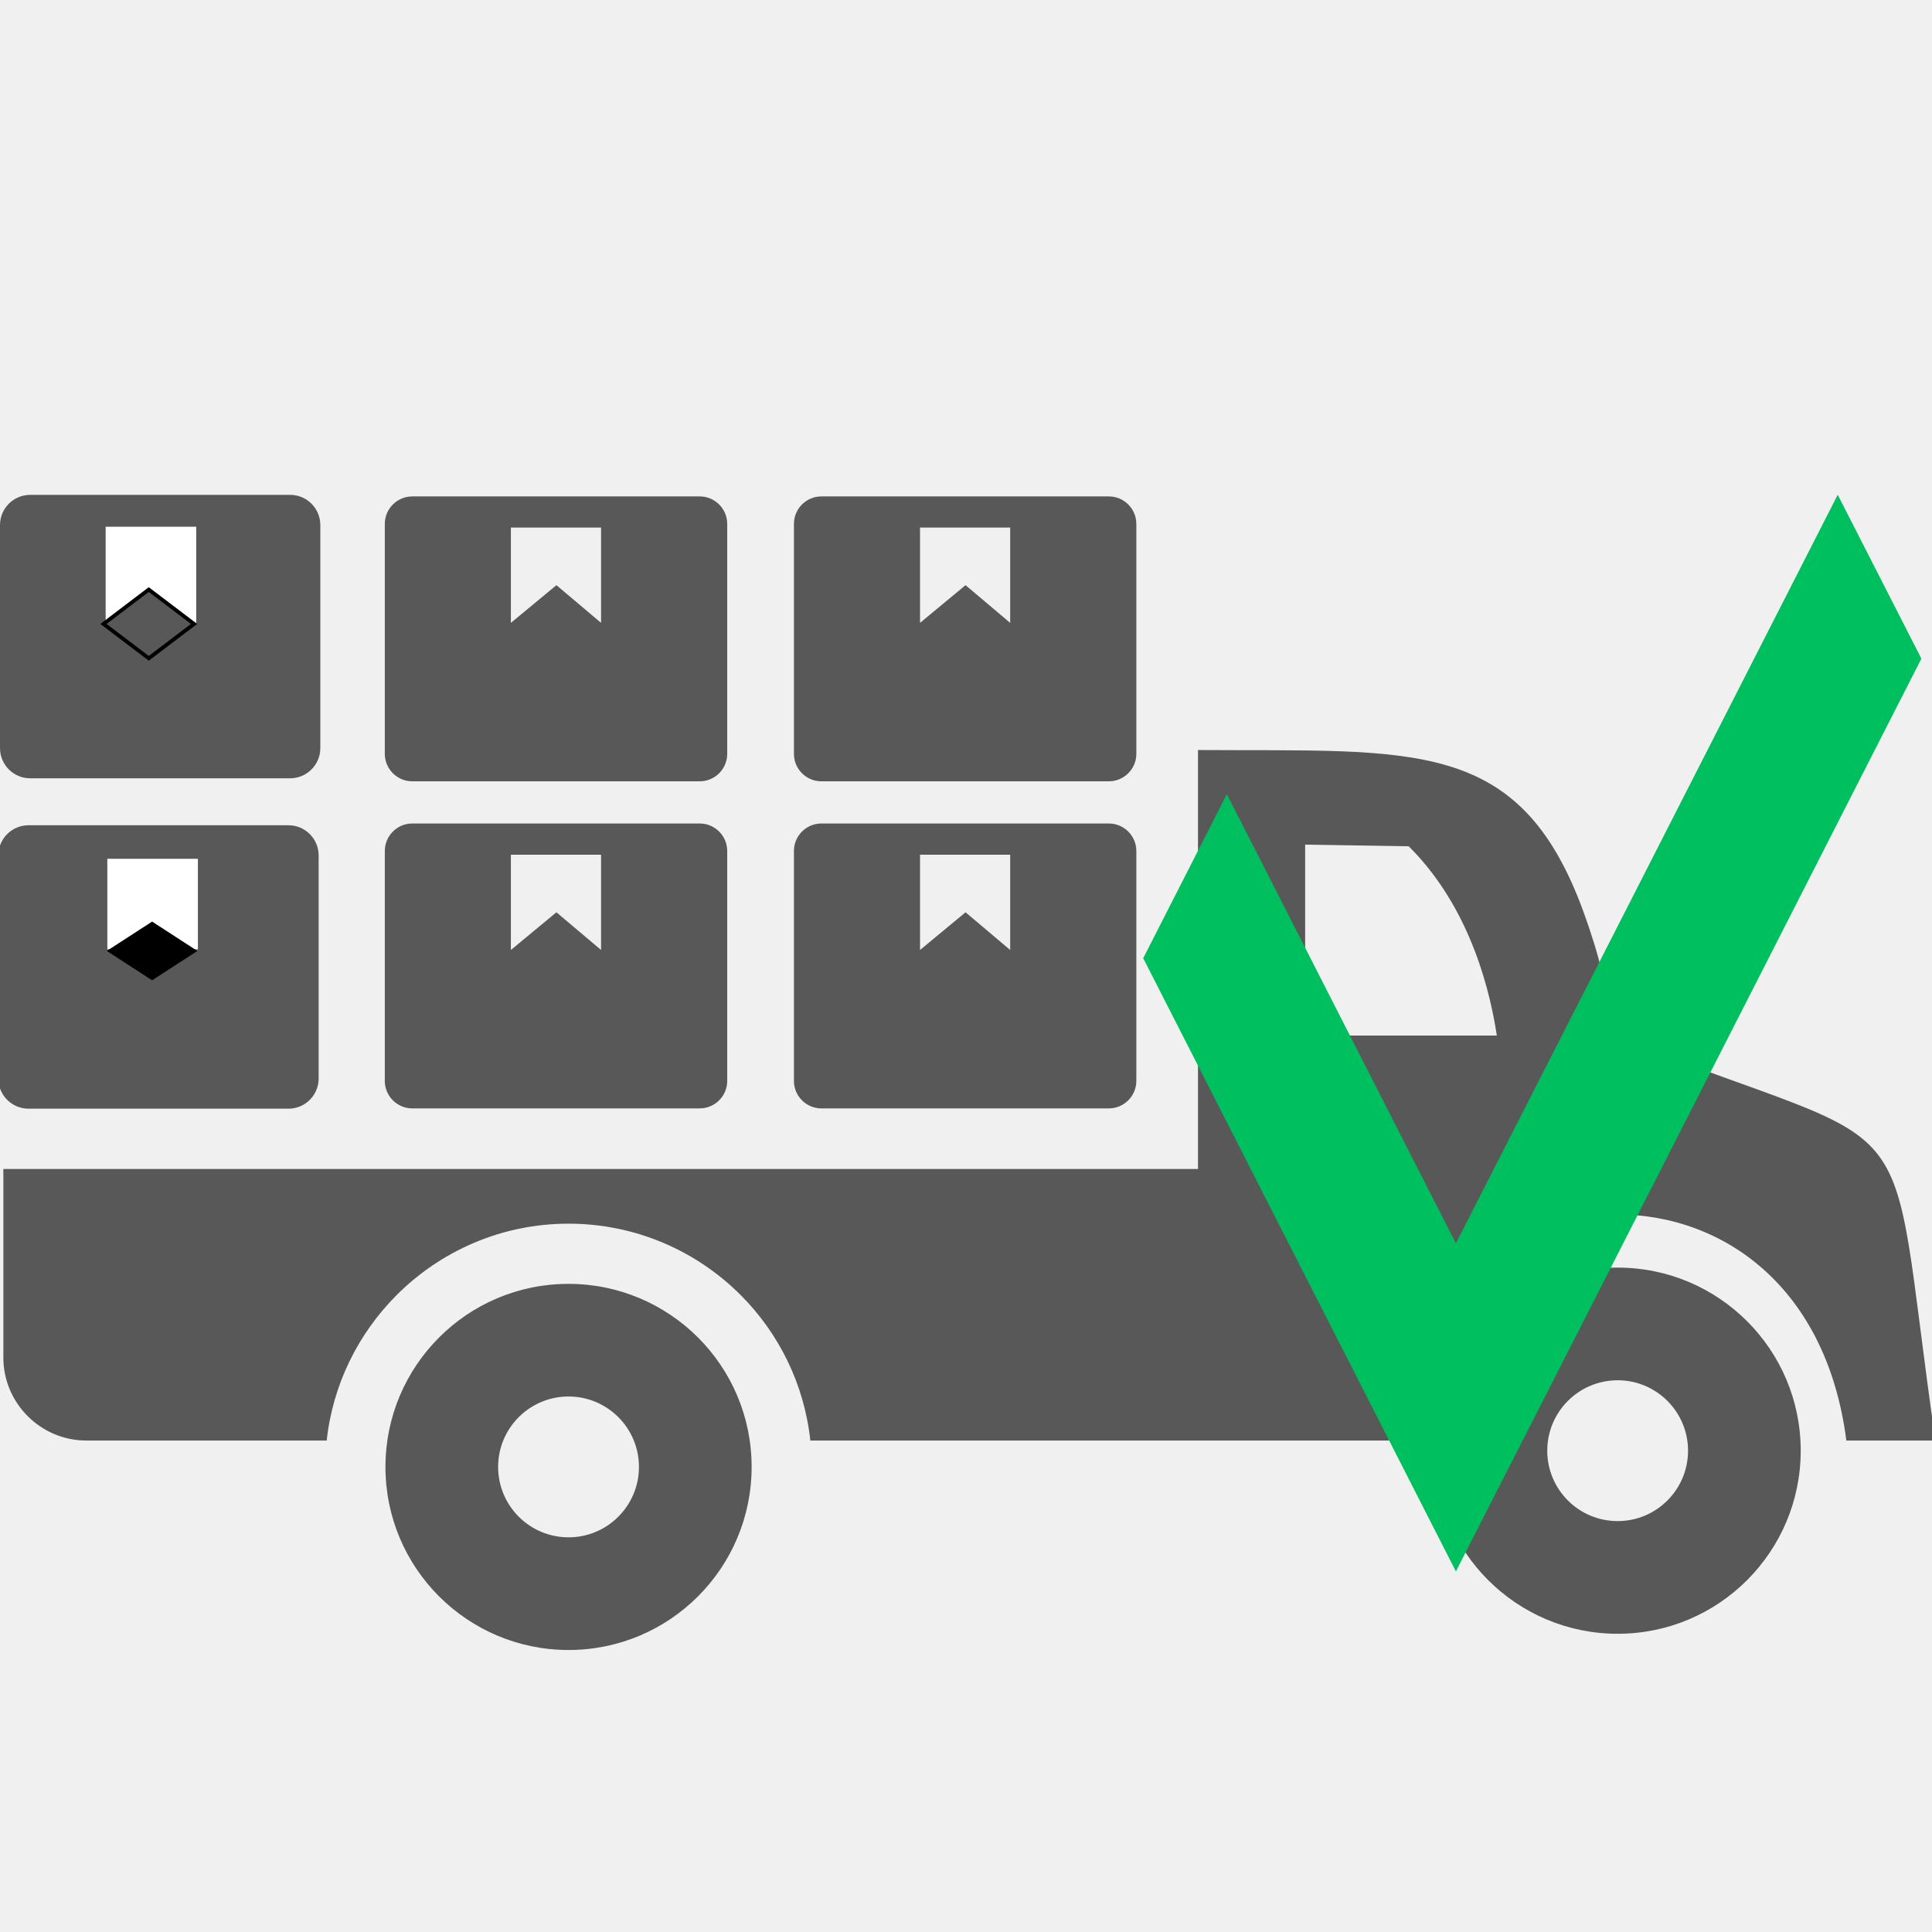
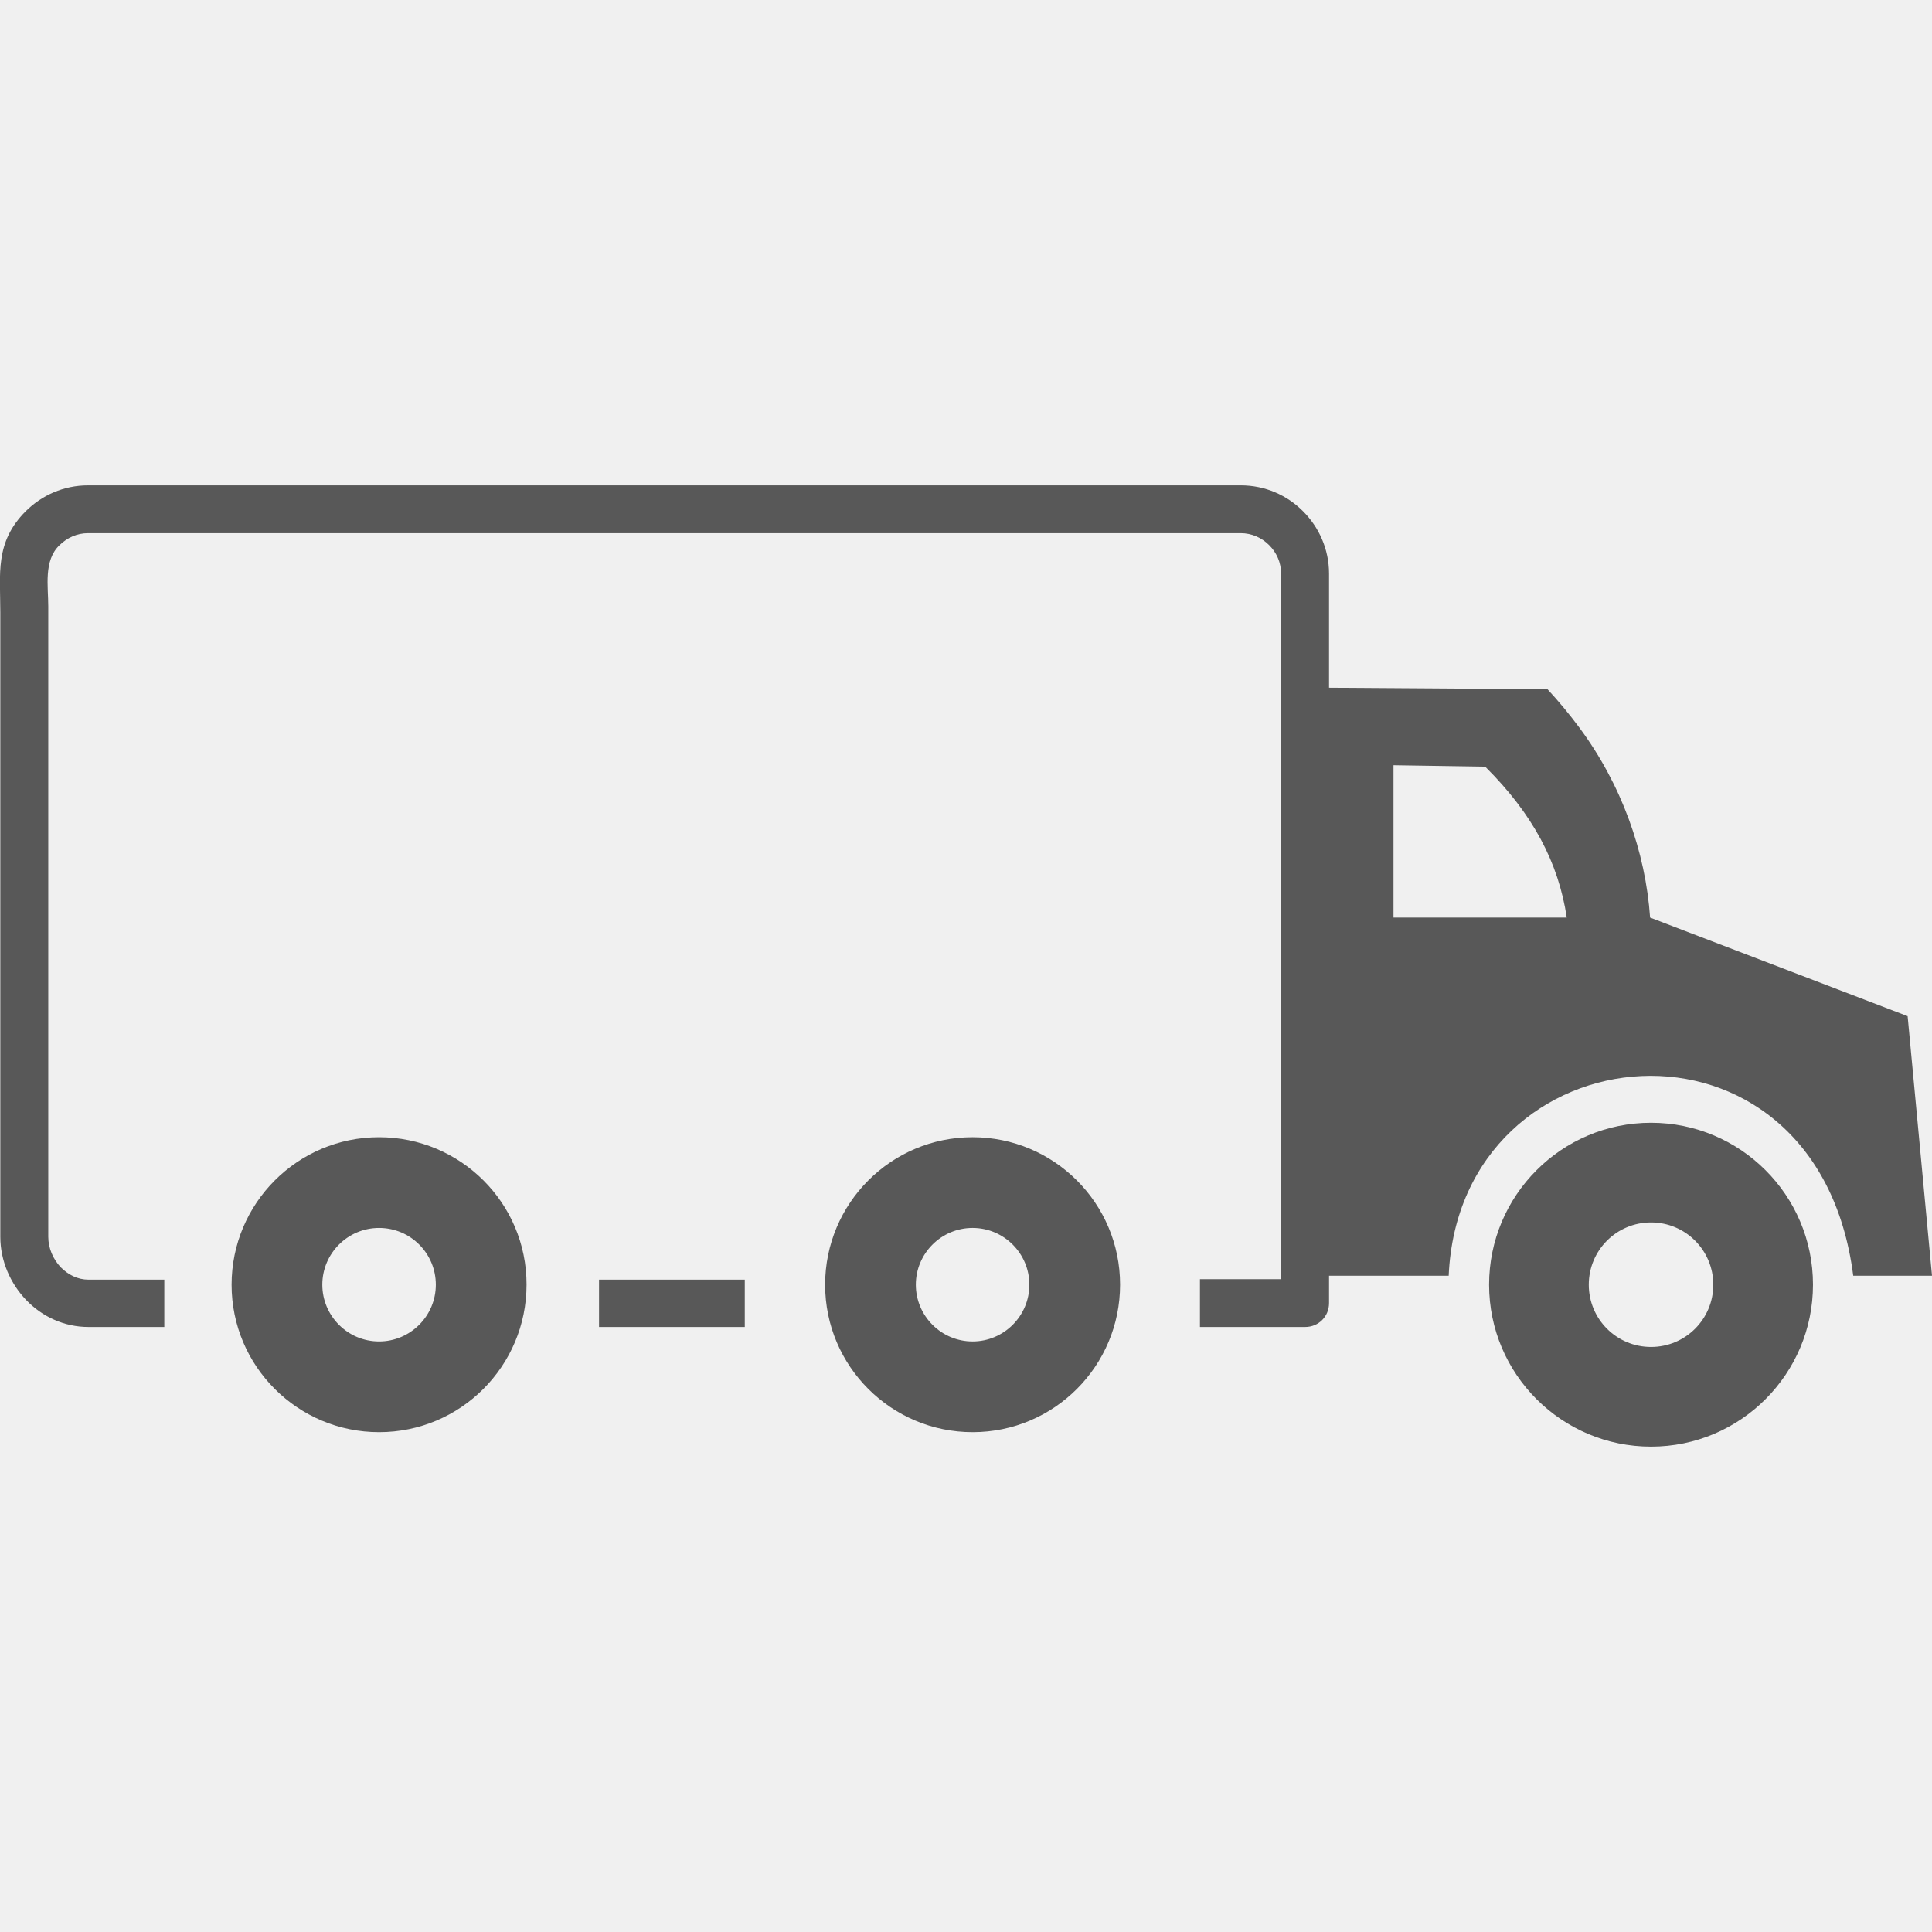
- <svg xmlns="http://www.w3.org/2000/svg" width="46" height="46" fill="#585858" viewBox="0 0 512 248" clip-rule="evenodd" fill-rule="evenodd" image-rendering="optimizeQuality" text-rendering="geometricPrecision" shape-rendering="geometricPrecision">
+ <svg xmlns="http://www.w3.org/2000/svg" version="1.1" id="Layer_1" x="0px" y="0px" width="48" height="48" fill="#585858" viewBox="0 0 122.88 61.14" style="enable-background:new 0 0 122.88 61.14" xml:space="preserve">
+   <style type="text/css">.st0{fill-rule:evenodd;clip-rule:evenodd;}</style>
  <g>
-     <path id="svg_1" d="m428.699,203.926c-26.88,0 -48.53,21.8 -48.53,48.52c0,26.87 21.8,48.52 48.53,48.52c26.86,0 48.51,-21.8 48.51,-48.52c0,-26.87 -21.8,-48.52 -48.51,-48.52zm-319.45,-204.37l76.19,0c4,0 7.28,3.27 7.28,7.28l0,60.95c0,4 -3.28,7.27 -7.28,7.27l-76.19,0c-4,0 -7.27,-3.27 -7.27,-7.27l0,-60.95c0,-4.01 3.27,-7.28 7.27,-7.28zm108.42,86.68l76.19,0c4,0 7.28,3.27 7.28,7.28l0,60.95c0,4 -3.28,7.27 -7.28,7.27l-76.19,0c-4,0 -7.27,-3.27 -7.27,-7.27l0,-60.95c0,-4.01 3.27,-7.28 7.27,-7.28zm26.15,8.27l23.89,0l0,25.25l-11.83,-9.99l-12.06,9.99l0,-25.25zm-26.15,-94.95l76.19,0c4,0 7.28,3.27 7.28,7.28l0,60.95c0,4 -3.28,7.27 -7.28,7.27l-76.19,0c-4,0 -7.27,-3.27 -7.27,-7.27l0,-60.95c0,-4.01 3.27,-7.28 7.27,-7.28zm26.15,8.26l23.89,0l0,25.25l-11.83,-9.99l-12.06,9.99l0,-25.25zm-134.57,78.42l76.19,0c4,0 7.28,3.27 7.28,7.28l0,60.95c0,4 -3.28,7.27 -7.28,7.27l-76.19,0c-4,0 -7.27,-3.27 -7.27,-7.27l0,-60.95c0,-4.01 3.27,-7.28 7.27,-7.28zm26.14,8.27l23.9,0l0,25.25l-11.83,-9.99l-12.07,9.99l0,-25.25zm0,-86.69l23.9,0l0,25.25l-11.83,-9.99l-12.07,9.99l0,-25.25zm15.28,200.42c-26.88,0 -48.52,21.8 -48.52,48.51c0,26.88 21.8,48.52 48.52,48.52c26.87,0 48.52,-21.79 48.52,-48.52c0,-26.86 -21.8,-48.51 -48.52,-48.51zm0,29.85c-10.3,0 -18.66,8.36 -18.66,18.66c0,10.31 8.36,18.66 18.66,18.66s18.66,-8.35 18.66,-18.66c0,-10.3 -8.36,-18.66 -18.66,-18.66zm166.81,-60.29l-316.59,0l0,49.98c0,12.08 9.89,21.98 21.99,21.98l63.7,0c1.62,-14.91 8.38,-28.35 18.48,-38.49l0.03,-0.04l0.07,-0.06c11.67,-11.65 27.76,-18.88 45.51,-18.88c17.77,0 33.91,7.22 45.59,18.89c10.1,10.11 16.87,23.56 18.49,38.58l153.34,0c3.28,-74.64 110.31,-84.94 121.21,0l23.59,0c-13.59,-94.56 0.02,-73.64 -85.63,-107.33c-0.73,-10.9 -3.65,-21.85 -7.56,-32.62c-16.94,-46.7 -45.03,-42.64 -102.22,-43.04l0,111.03zm55.84,-85.52l-27.44,-0.44l0,50.59l50.8,0c-2.53,-16.5 -9.09,-35.99 -23.36,-50.15zm55.38,141.51c-10.31,0 -18.66,8.36 -18.66,18.66s8.35,18.66 18.66,18.66c10.29,0 18.65,-8.36 18.65,-18.66s-8.36,-18.66 -18.65,-18.66z" />
-     <rect stroke-opacity="0" stroke="#000000" rx="8" id="svg_6" height="75.111" width="84.889" y="-0.855" x="0" />
-     <rect stroke="null" rx="8" id="svg_7" height="75.111" width="84.889" y="86.701" x="-0.444" />
-     <rect id="svg_9" height="15.556" width="15.556" y="10.256" x="28.889" stroke="null" />
-     <rect id="svg_13" height="25.778" width="24" y="7.589" x="28" stroke="null" fill="white" />
-     <path id="svg_47" d="m26.981,33.351l10.889,-1.556l10.889,1.556l-10.889,1.556l-10.889,-1.556z" fill="none" />
-     <path id="svg_48" d="m32.287,31.327l7.778,-8.444l7.778,8.444l-7.778,8.444l-7.778,-8.444z" fill="none" />
-     <path id="svg_57" d="m27.423,33.349l12,-9.111l12,9.111l-12,9.111l-12,-9.111z" stroke="#000000" />
-     <rect id="svg_89" height="24" width="24" y="95.589" x="28.444" fill="#ffffff" />
-     <rect id="svg_90" height="1.778" width="0.444" y="110.701" x="38.667" fill="#ffffff" />
-     <path id="svg_91" d="m28.307,120.009l12,-7.778l12,7.778l-12,7.778l-12,-7.778z" fill="#000000" />
-     <path stroke="null" id="svg_92" d="m302.963,121.935l22.159,-43.472l60.704,119.034l101.192,-198.389l22.167,43.441l-123.359,241.892" fill="#00bf5f" />
-     <path id="svg_93" d="m329.91,259.25l0.014,-0.014l0.039,0.039l0.065,-0.065l0.014,0.014l-0.079,0.079" fill="#00bf5f" />
+     <path class="st0" d="M105.01,40.54c-5.7,0-10.3,4.63-10.3,10.3c0,5.7,4.63,10.3,10.3,10.3c5.7,0,10.3-4.63,10.3-10.3 C115.31,45.14,110.68,40.54,105.01,40.54L105.01,40.54z M61.86,41.46c-5.2,0-9.38,4.22-9.38,9.38c0,5.2,4.22,9.38,9.38,9.38 c5.2,0,9.38-4.22,9.38-9.38C71.24,45.64,67.02,41.46,61.86,41.46L61.86,41.46z M61.86,47.23c-1.99,0-3.61,1.62-3.61,3.61 s1.62,3.61,3.61,3.61c1.99,0,3.61-1.62,3.61-3.61S63.85,47.23,61.86,47.23L61.86,47.23z M24.11,41.46c-5.2,0-9.38,4.22-9.38,9.38 c0,5.2,4.22,9.38,9.38,9.38c5.2,0,9.38-4.22,9.38-9.38C33.5,45.64,29.28,41.46,24.11,41.46L24.11,41.46z M24.11,47.23 c-1.99,0-3.61,1.62-3.61,3.61s1.62,3.61,3.61,3.61c1.99,0,3.61-1.62,3.61-3.61S26.11,47.23,24.11,47.23L24.11,47.23z M47.37,53.53 H38.1v-3.01h9.27V53.53L47.37,53.53z M10.46,53.53H5.63c-1.55,0-2.95-0.66-3.96-1.71c-1.01-1.05-1.65-2.5-1.65-4.02V8.06 c0-2.44-0.36-4.44,1.62-6.42C2.66,0.63,4.05,0,5.6,0h73.32c1.55,0,2.95,0.63,3.96,1.65c1.01,1.01,1.65,2.41,1.65,3.96l0,7.26 l10.27,0.07l3.62,0.02l0,0c0.73,0.79,1.4,1.6,2.01,2.42c2.71,3.64,4.23,7.94,4.52,12.11l16.38,6.27l1.55,16.51h-5.01 c-2.31-18.03-25.03-15.84-25.73,0l-7.61,0v1.74c0,0.86-0.67,1.52-1.52,1.52l-6.69,0v-3.04h5.16V5.61c0-0.7-0.28-1.33-0.76-1.81 c-0.48-0.48-1.11-0.76-1.81-0.76H5.6c-0.7,0-1.33,0.29-1.81,0.76C2.76,4.77,3.07,6.43,3.07,7.7v40.1c0,0.73,0.32,1.43,0.79,1.93 c0.48,0.48,1.08,0.79,1.77,0.79h4.82V53.53L10.46,53.53z M94.46,17.89l-5.83-0.09v9.69h11.02C99.12,23.98,97.49,20.9,94.46,17.89 L94.46,17.89z M105.01,46.88c-2.19,0-3.96,1.77-3.96,3.96c0,2.19,1.77,3.96,3.96,3.96c2.19,0,3.96-1.77,3.96-3.96 C108.97,48.65,107.2,46.88,105.01,46.88L105.01,46.88z" />
  </g>
</svg>
